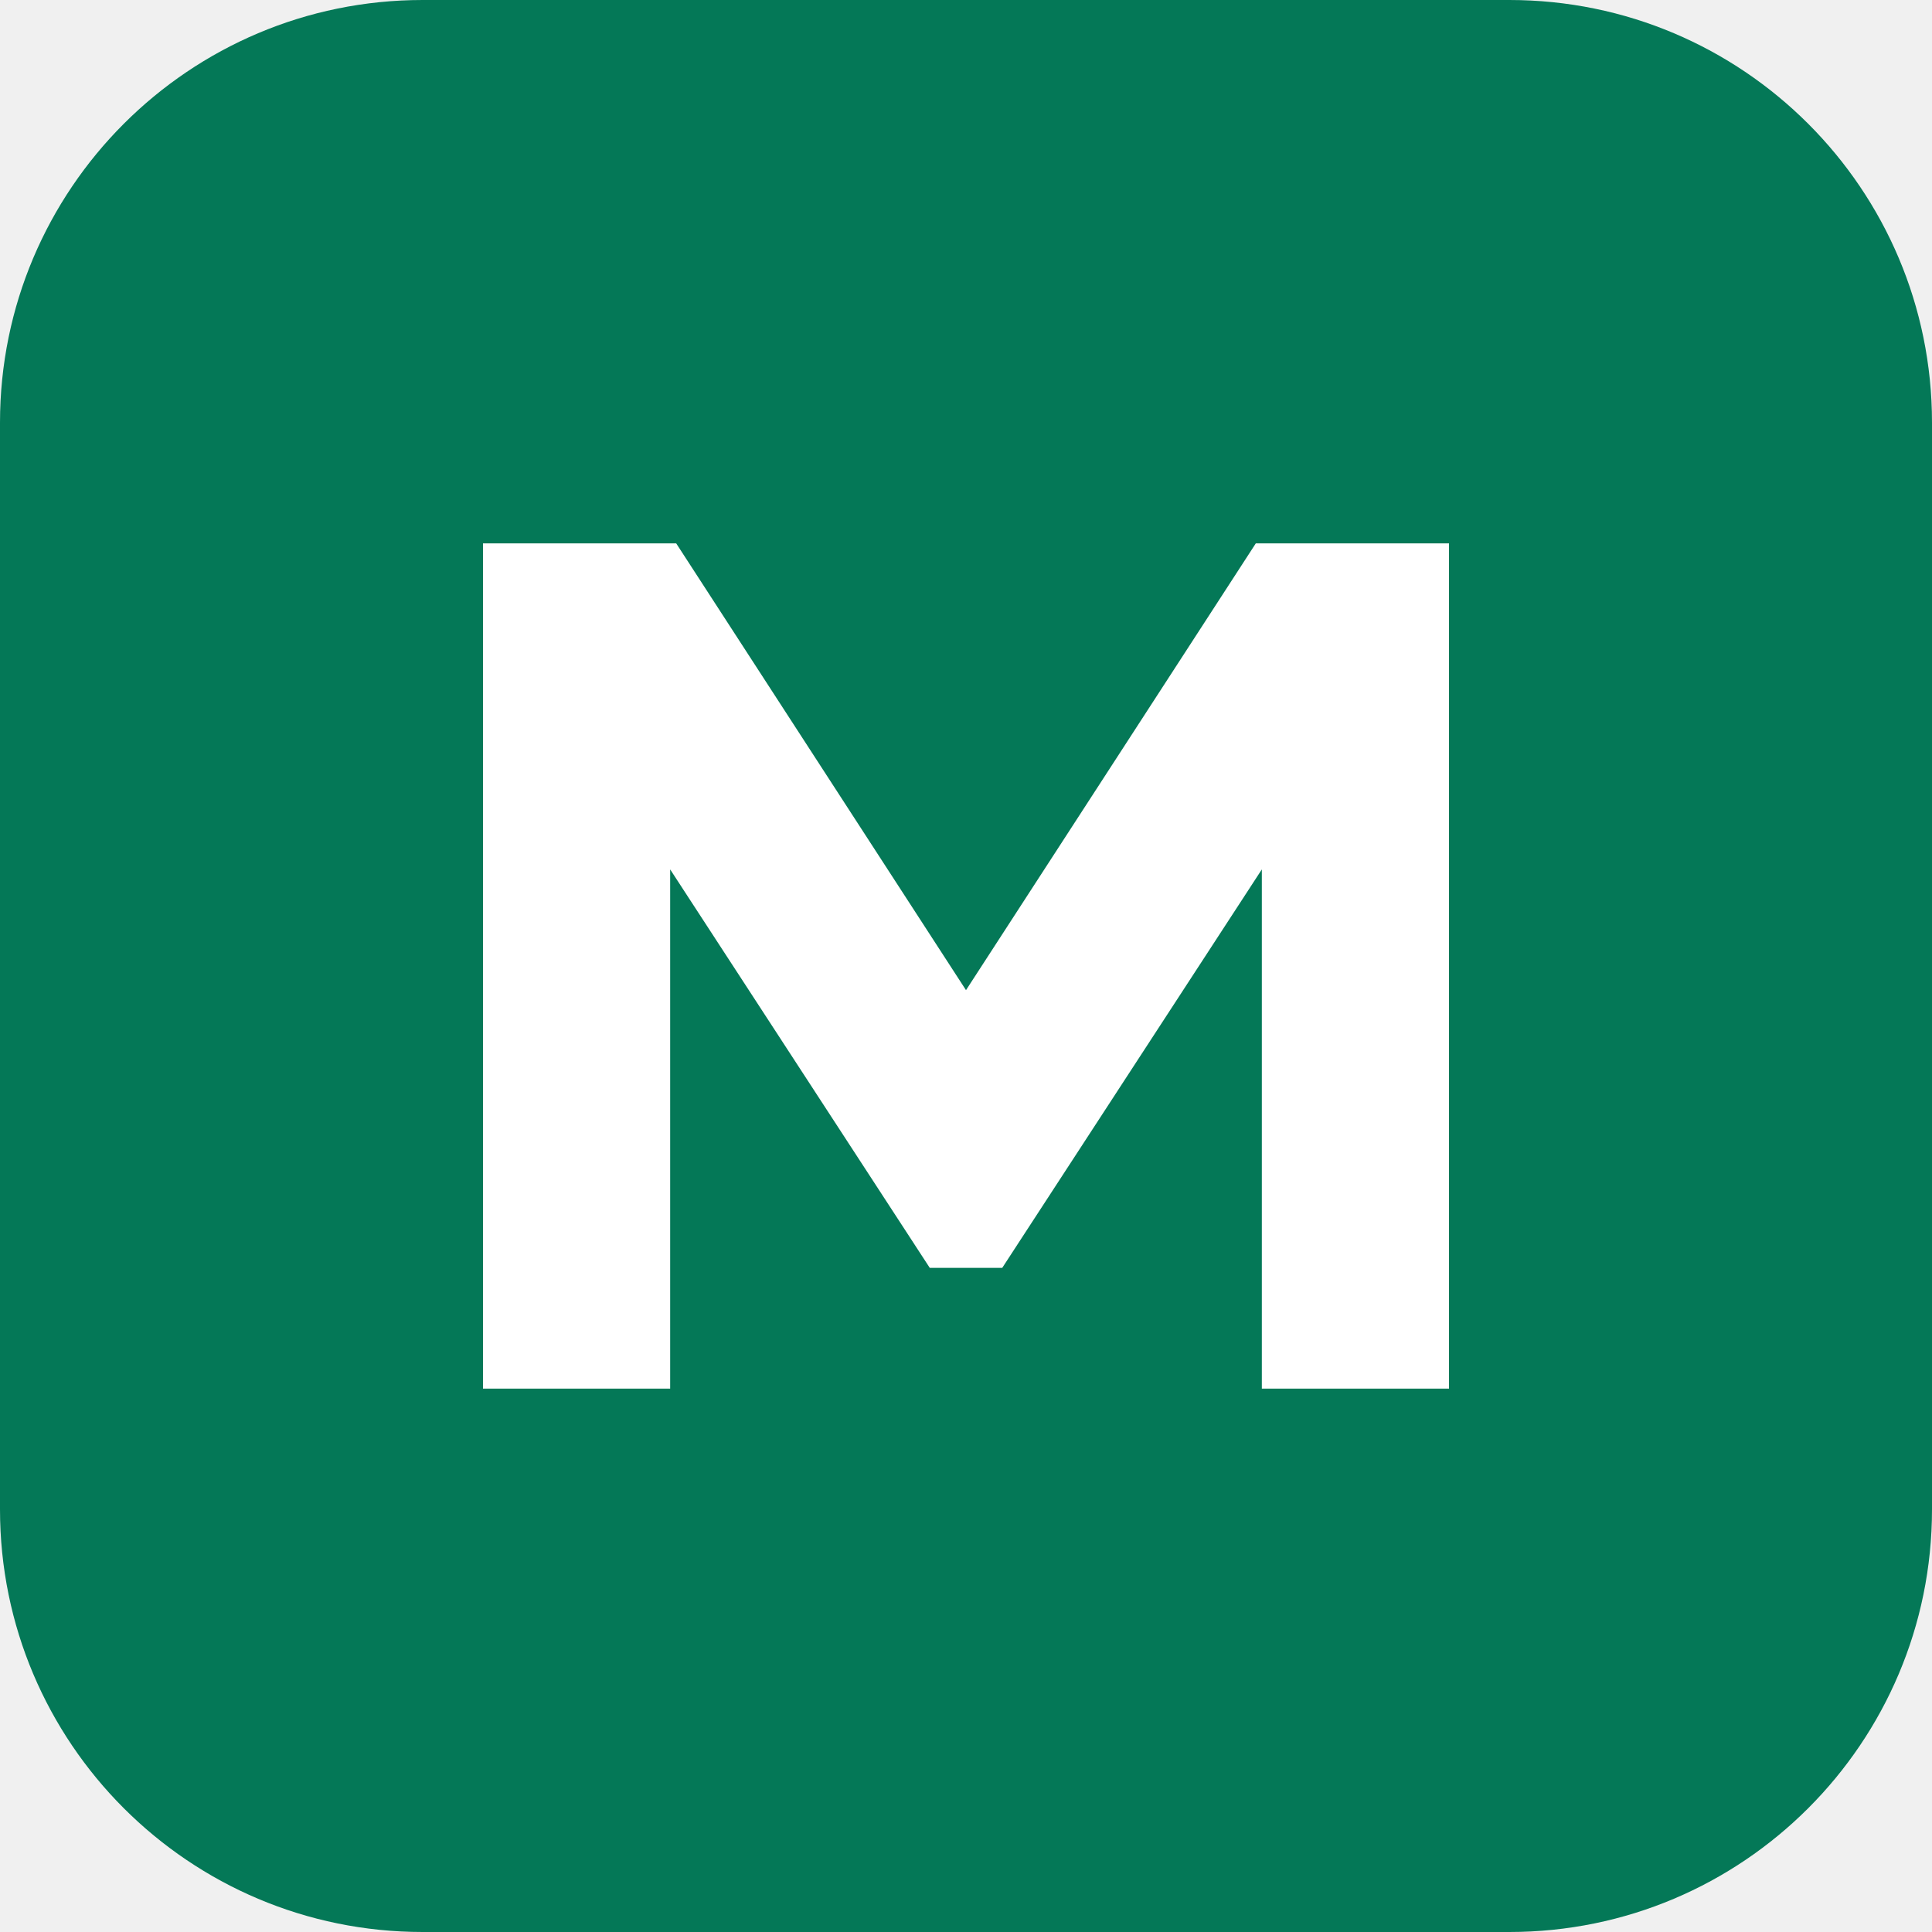
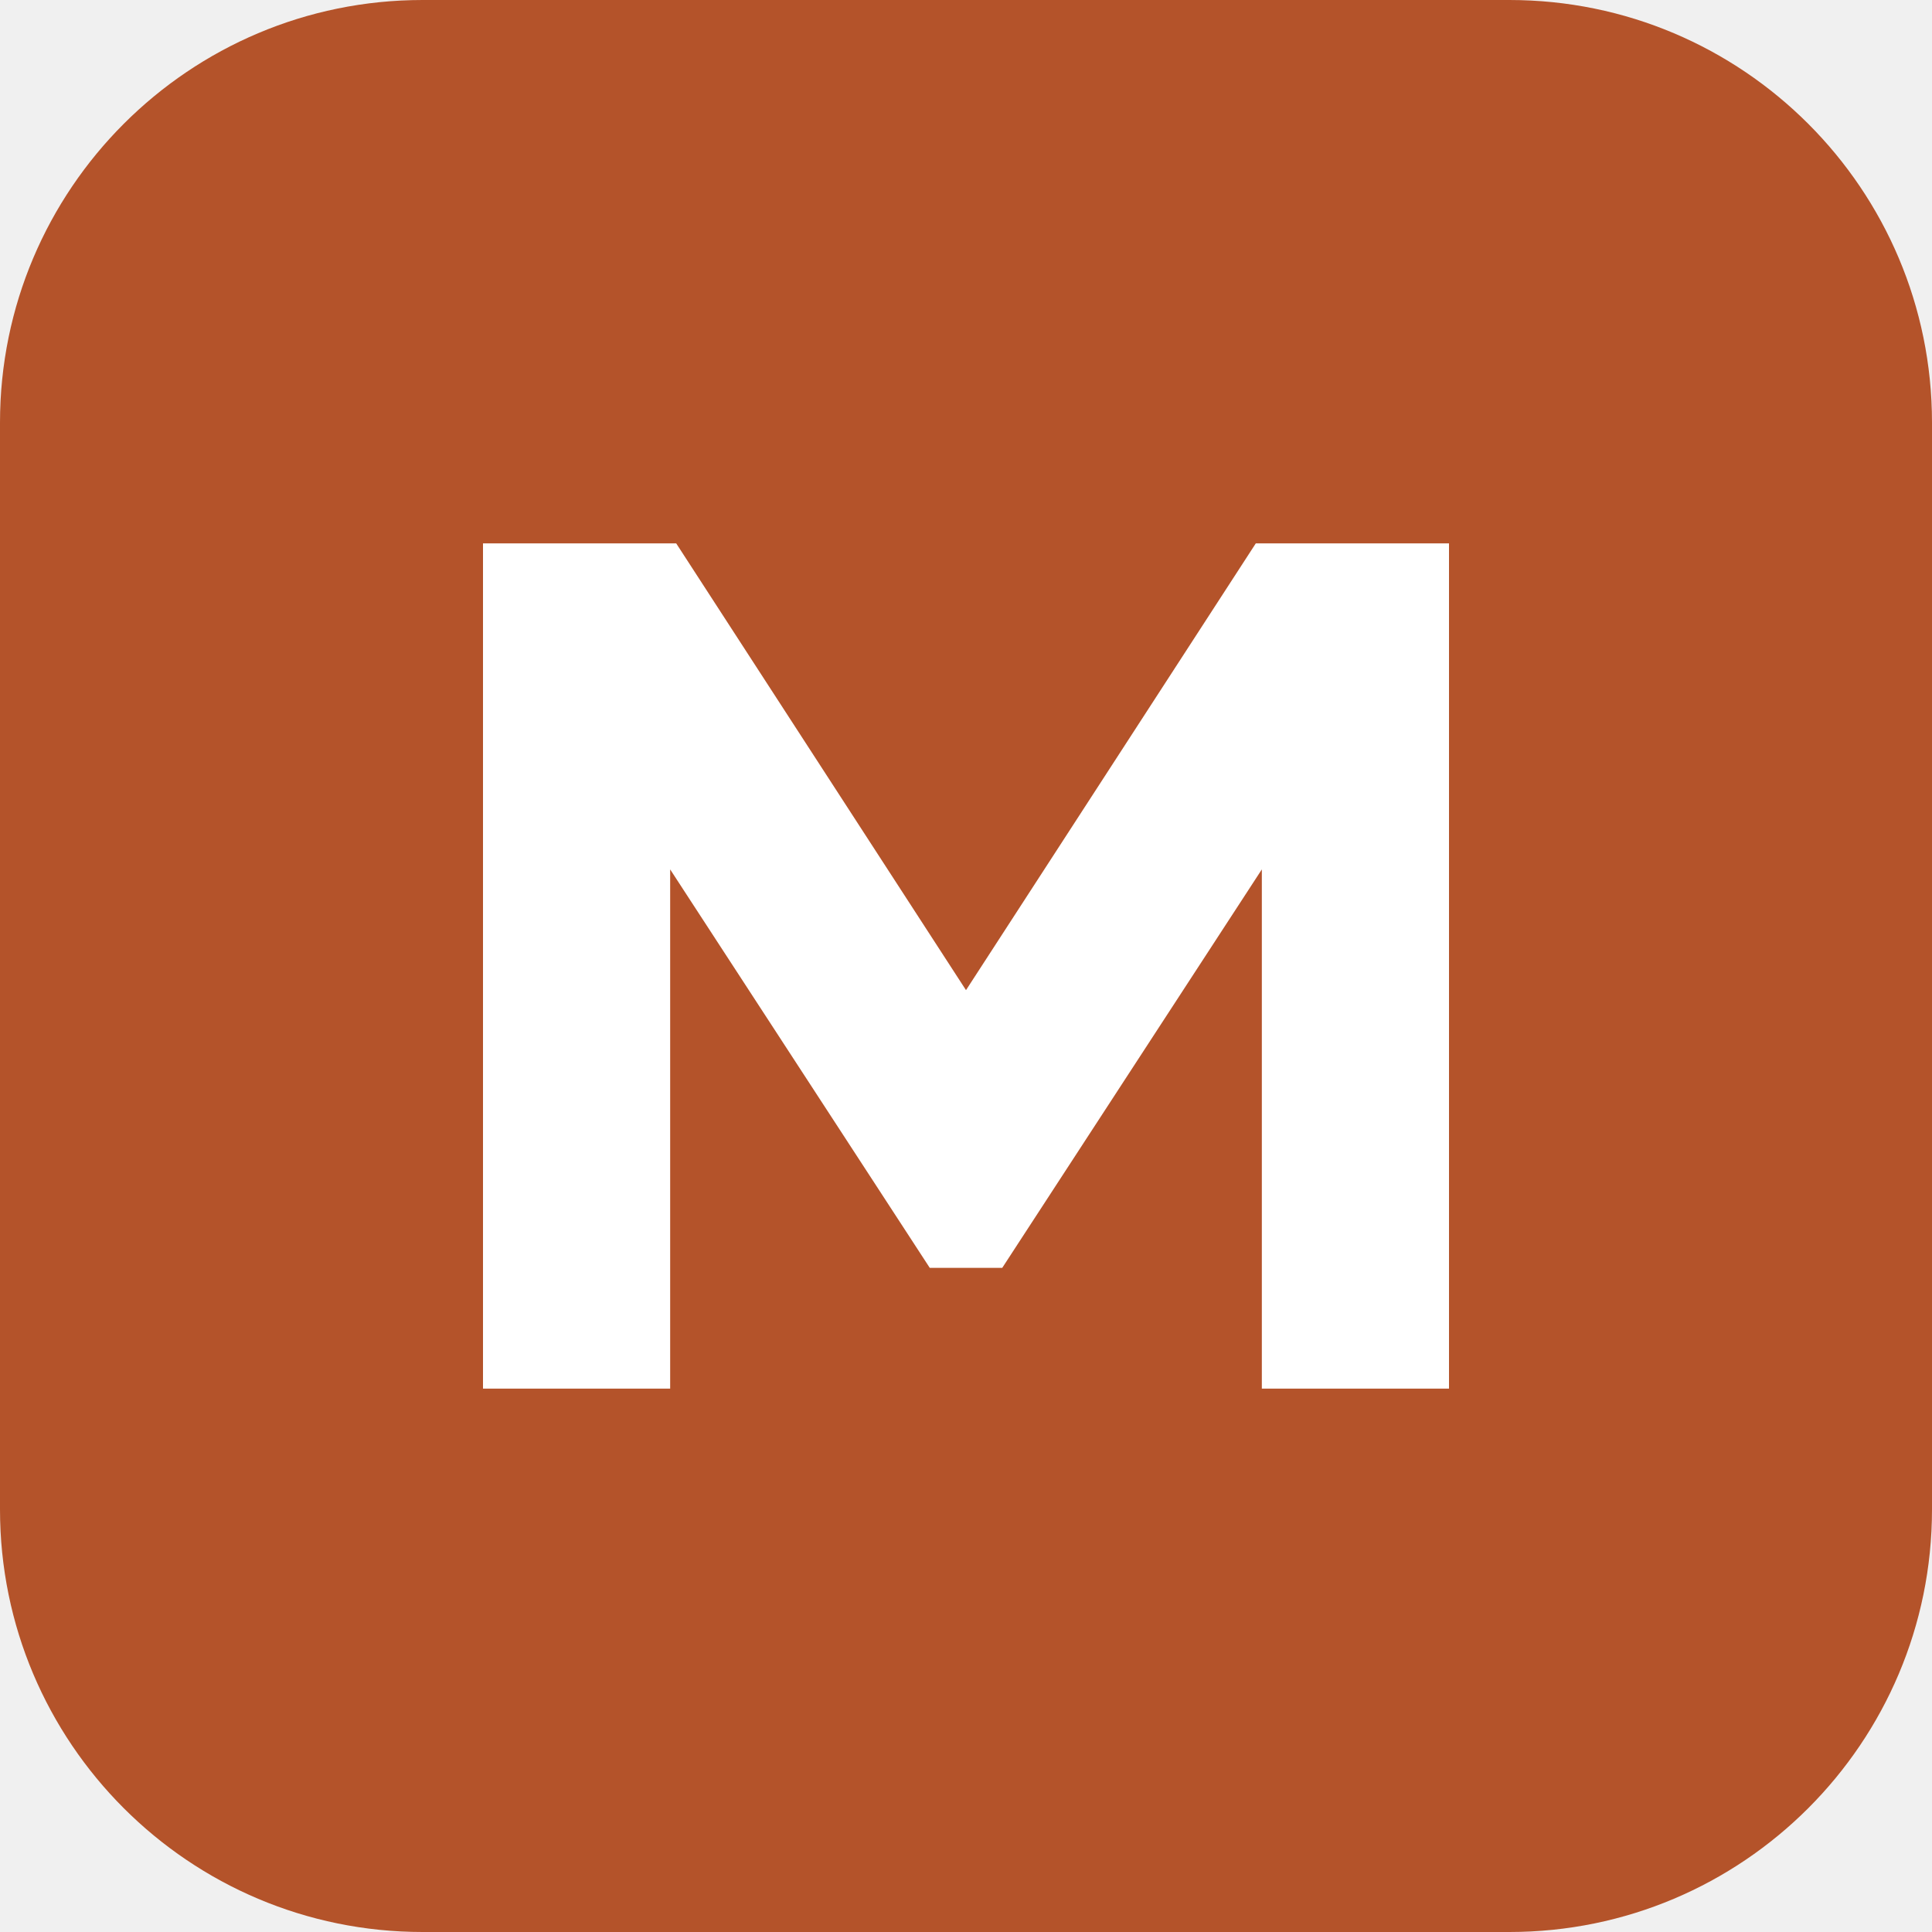
<svg xmlns="http://www.w3.org/2000/svg" viewBox="0 0 32 32">
-   <rect width="32" height="32" rx="7" fill="#047857" />
+   <rect width="32" height="32" rx="7" fill="#b4532a" />
  <path d="M8 23V9h3.2l4.8 7.4L20.8 9H24v14h-3.1v-8.6L16.6 21h-1.2l-4.3-6.6V23z" fill="#fff" />
</svg>
